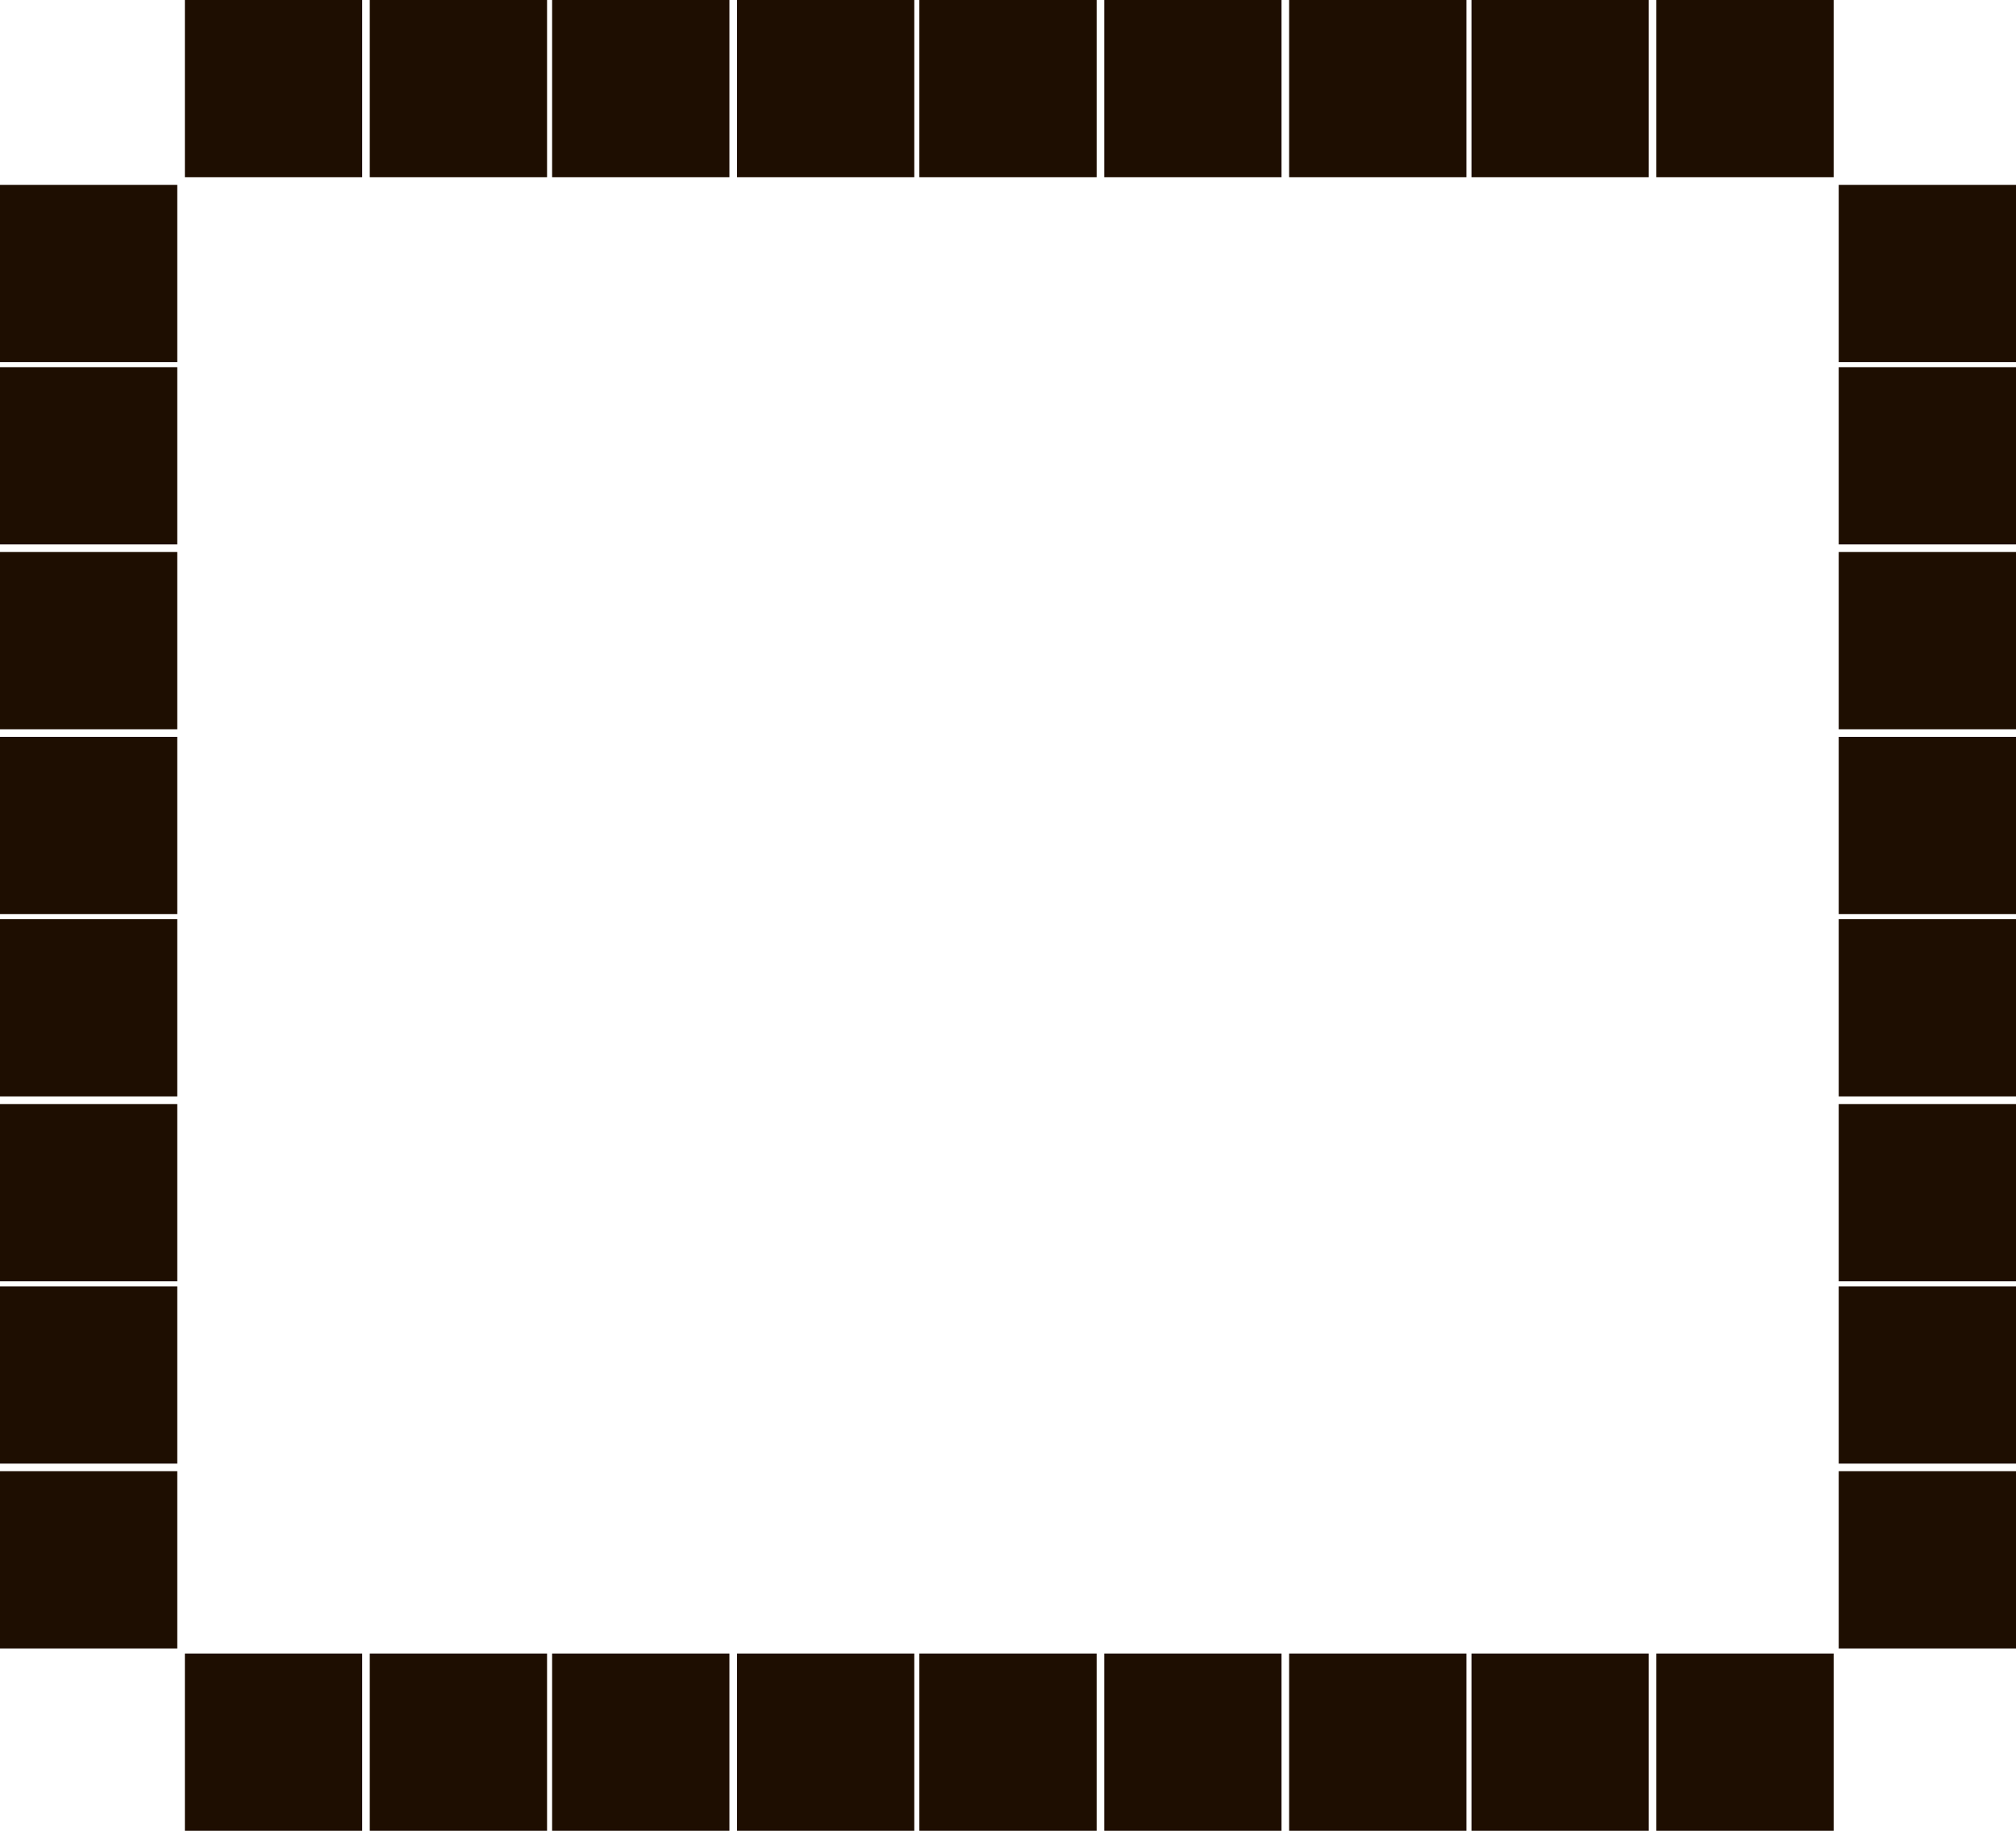
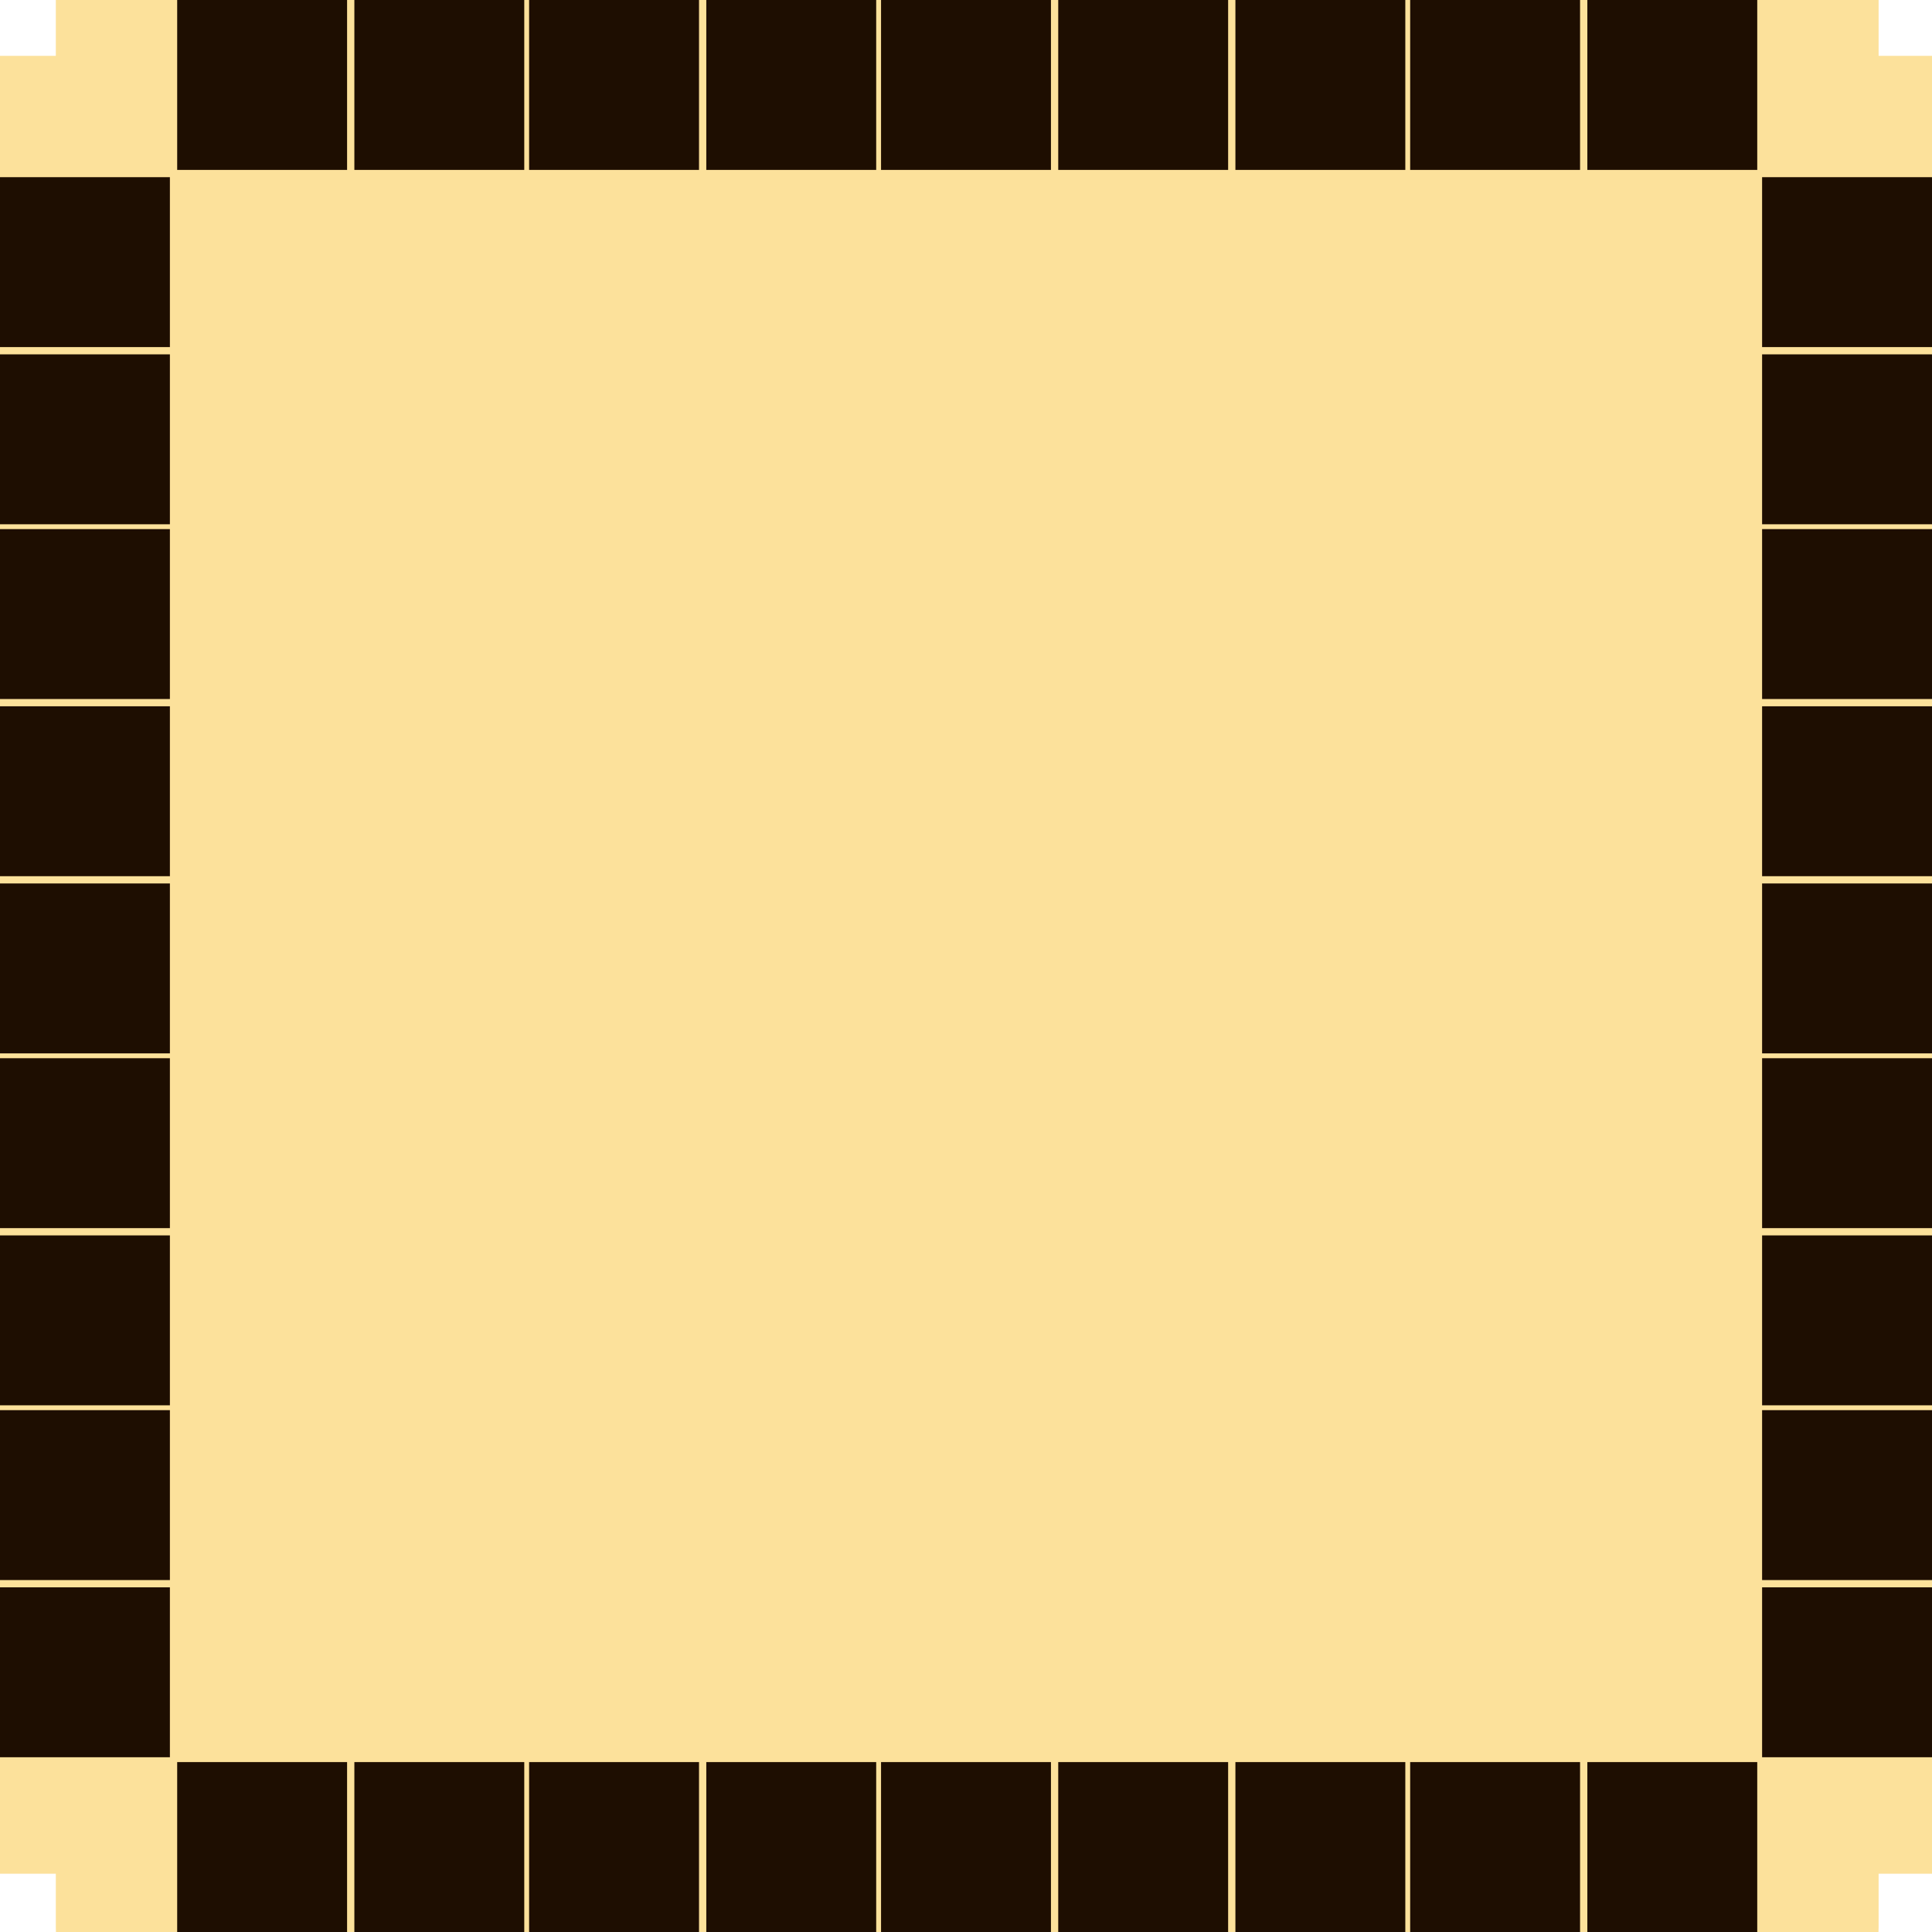
- <svg xmlns="http://www.w3.org/2000/svg" version="1.1" id="Слой_1" x="0px" y="0px" viewBox="0 0 79.6 72.3" style="enable-background:new 0 0 79.6 72.3;" xml:space="preserve">
+ <svg xmlns="http://www.w3.org/2000/svg" version="1.1" x="0px" y="0px" viewBox="0 0 79.6 79.6" style="enable-background:new 0 0 79.6 79.6;" xml:space="preserve">
  <style type="text/css">
- 	.st0{fill:#1E0E01;}
+ 	.st0{fill:#FCE19B;}
+ 	.st1{fill:#1E0E01;}
</style>
-   <path class="st0" d="M7.3,0h7v7h-7V0z M14.6,0h7v7h-7V0z M21.8,0h7v7h-7V0z M29.1,0h7v7h-7V0z M36.3,0h7v7h-7V0z M0,7.3h7v7H0V7.3z   M0,14.5h7v7H0V14.5z M0,21.8h7v7H0V21.8z M0,29.1h7v7H0V29.1z M0,36.3h7v7H0V36.3z M0,43.6h7v7H0V43.6z M0,50.8h7v7H0V50.8z   M0,58.1h7v7H0V58.1z M43.6,0h7v7h-7V0z M50.9,0h7v7h-7V0z M58.1,0h7v7h-7V0z M65.4,0h7v7h-7V0z M72.6,7.3h7v7h-7V7.3z M72.6,14.5h7  v7h-7V14.5z M72.6,21.8h7v7h-7V21.8z M72.6,29.1h7v7h-7V29.1z M72.6,36.3h7v7h-7V36.3z M72.6,43.6h7v7h-7V43.6z M72.6,50.8h7v7h-7  V50.8z M72.6,58.1h7v7h-7V58.1z M7.3,65.3h7v7h-7V65.3z M14.6,65.3h7v7h-7V65.3z M21.8,65.3h7v7h-7V65.3z M29.1,65.3h7v7h-7V65.3z   M36.3,65.3h7v7h-7V65.3z M43.6,65.3h7v7h-7V65.3z M50.9,65.3h7v7h-7V65.3z M58.1,65.3h7v7h-7V65.3z M65.4,65.3h7v7h-7V65.3z" />
+   <g id="Слой_2">
+     <path class="st0" d="M84.6,7.3c0-2.8-2.2-5-5-5h-2.2V0c0-2.8-2.2-5-5-5h-7c0,0-0.1,0-0.2,0c0,0-0.1,0-0.2,0h-7C58-5,58-5,57.9-5h-7   c0,0-0.1,0-0.2,0c0,0-0.1,0-0.2,0h-7c0,0-0.1,0-0.2,0c0,0-0.1,0-0.1,0h-7c-0.1,0-0.1,0-0.2,0h-7C29-5,29-5,28.9-5c0,0-0.1,0-0.1,0   h-7c-0.1,0-0.1,0-0.2,0h-7c-0.1,0-0.1,0-0.2,0c0,0-0.1,0-0.1,0h-7c-2.8,0-5,2.2-5,5v2.3H0c-2.8,0-5,2.2-5,5v7c0,0.1,0,0.1,0,0.1   c0,0,0,0.1,0,0.1v7c0,0,0,0.1,0,0.1c0,0,0,0.1,0,0.1v7c0,0.1,0,0.1,0,0.1c0,0,0,0.1,0,0.1v7c0,0.1,0,0.1,0,0.1c0,0.1,0,0.1,0,0.2v7   c0,0,0,0.1,0,0.1c0,0,0,0.1,0,0.1v7c0,0,0,0.1,0,0.1c0,0.1,0,0.1,0,0.2v7c0,0,0,0.1,0,0.1c0,0,0,0.1,0,0.1v7c0,0,0,0.1,0,0.1   c0,0.1,0,0.1,0,0.2v7c0,2.8,2.2,5,5,5h2.3v2.2c0,2.8,2.2,5,5,5h7c0.1,0,0.2,0,0.3,0h7c0.1,0,0.1,0,0.2,0h7c0.1,0,0.2,0,0.3,0h7   c0.1,0,0.1,0,0.2,0h7c0.1,0,0.2,0,0.3,0h7c0.1,0,0.2,0,0.3,0h7c0.1,0,0.1,0,0.2,0h7c0.1,0,0.2,0,0.3,0h7c2.8,0,5-2.2,5-5v-2.2h2.2   c2.8,0,5-2.2,5-5v-7c0,0,0-0.1,0-0.2c0,0,0-0.1,0-0.1v-7c0,0,0-0.1,0-0.1c0,0,0-0.1,0-0.1v-7c0,0,0-0.1,0-0.2c0,0,0-0.1,0-0.1v-7   c0,0,0-0.1,0-0.1c0,0,0-0.1,0-0.1v-7c0-0.1,0-0.1,0-0.2c0,0,0-0.1,0-0.1v-7c0-0.1,0-0.1,0-0.1c0,0,0-0.1,0-0.1v-7c0,0,0-0.1,0-0.1   c0,0,0-0.1,0-0.1v-7c0-0.1,0-0.1,0-0.1c0,0,0-0.1,0-0.1V7.3z" />
+   </g>
+   <g id="Слой_1">
+     <path class="st1" d="M0,14.6h7v7H0V14.6z M0,21.8h7v7H0V21.8z M0,29.1h7v7H0V29.1z M0,36.4h7v7H0V36.4z M0,43.6h7v7H0V43.6z    M0,50.9h7v7H0V50.9z M0,58.1h7v7H0V58.1z M0,65.4h7v7H0V65.4z M72.6,14.6h7v7h-7V14.6z M7.3,0h7v7h-7V0z M14.6,0h7v7h-7V0z    M21.8,0h7v7h-7V0z M29.1,0h7v7h-7C29.1,7,29.1,0,29.1,0z M36.3,0h7v7h-7V0z M0,7.3h7v7H0V7.3z M43.6,0h7v7h-7V0z M50.9,0h7v7h-7V0   z M58.1,0h7v7h-7V0z M65.4,0h7v7h-7V0z M72.6,7.3h7v7h-7V7.3z M72.6,21.8h7v7h-7V21.8z M72.6,29.1h7v7h-7V29.1z M72.6,36.4h7v7h-7   V36.4z M72.6,43.6h7v7h-7V43.6z M72.6,50.9h7v7h-7V50.9z M72.6,58.1h7v7h-7V58.1z M72.6,65.4h7v7h-7V65.4z M7.3,72.6h7v7h-7V72.6z    M14.6,72.6h7v7h-7V72.6z M21.8,72.6h7v7h-7V72.6z M29.1,72.6h7v7h-7C29.1,79.6,29.1,72.6,29.1,72.6z M36.3,72.6h7v7h-7V72.6z    M43.6,72.6h7v7h-7V72.6z M50.9,72.6h7v7h-7V72.6z M58.1,72.6h7v7h-7V72.6z M65.4,72.6h7v7h-7V72.6z" />
+   </g>
</svg>
